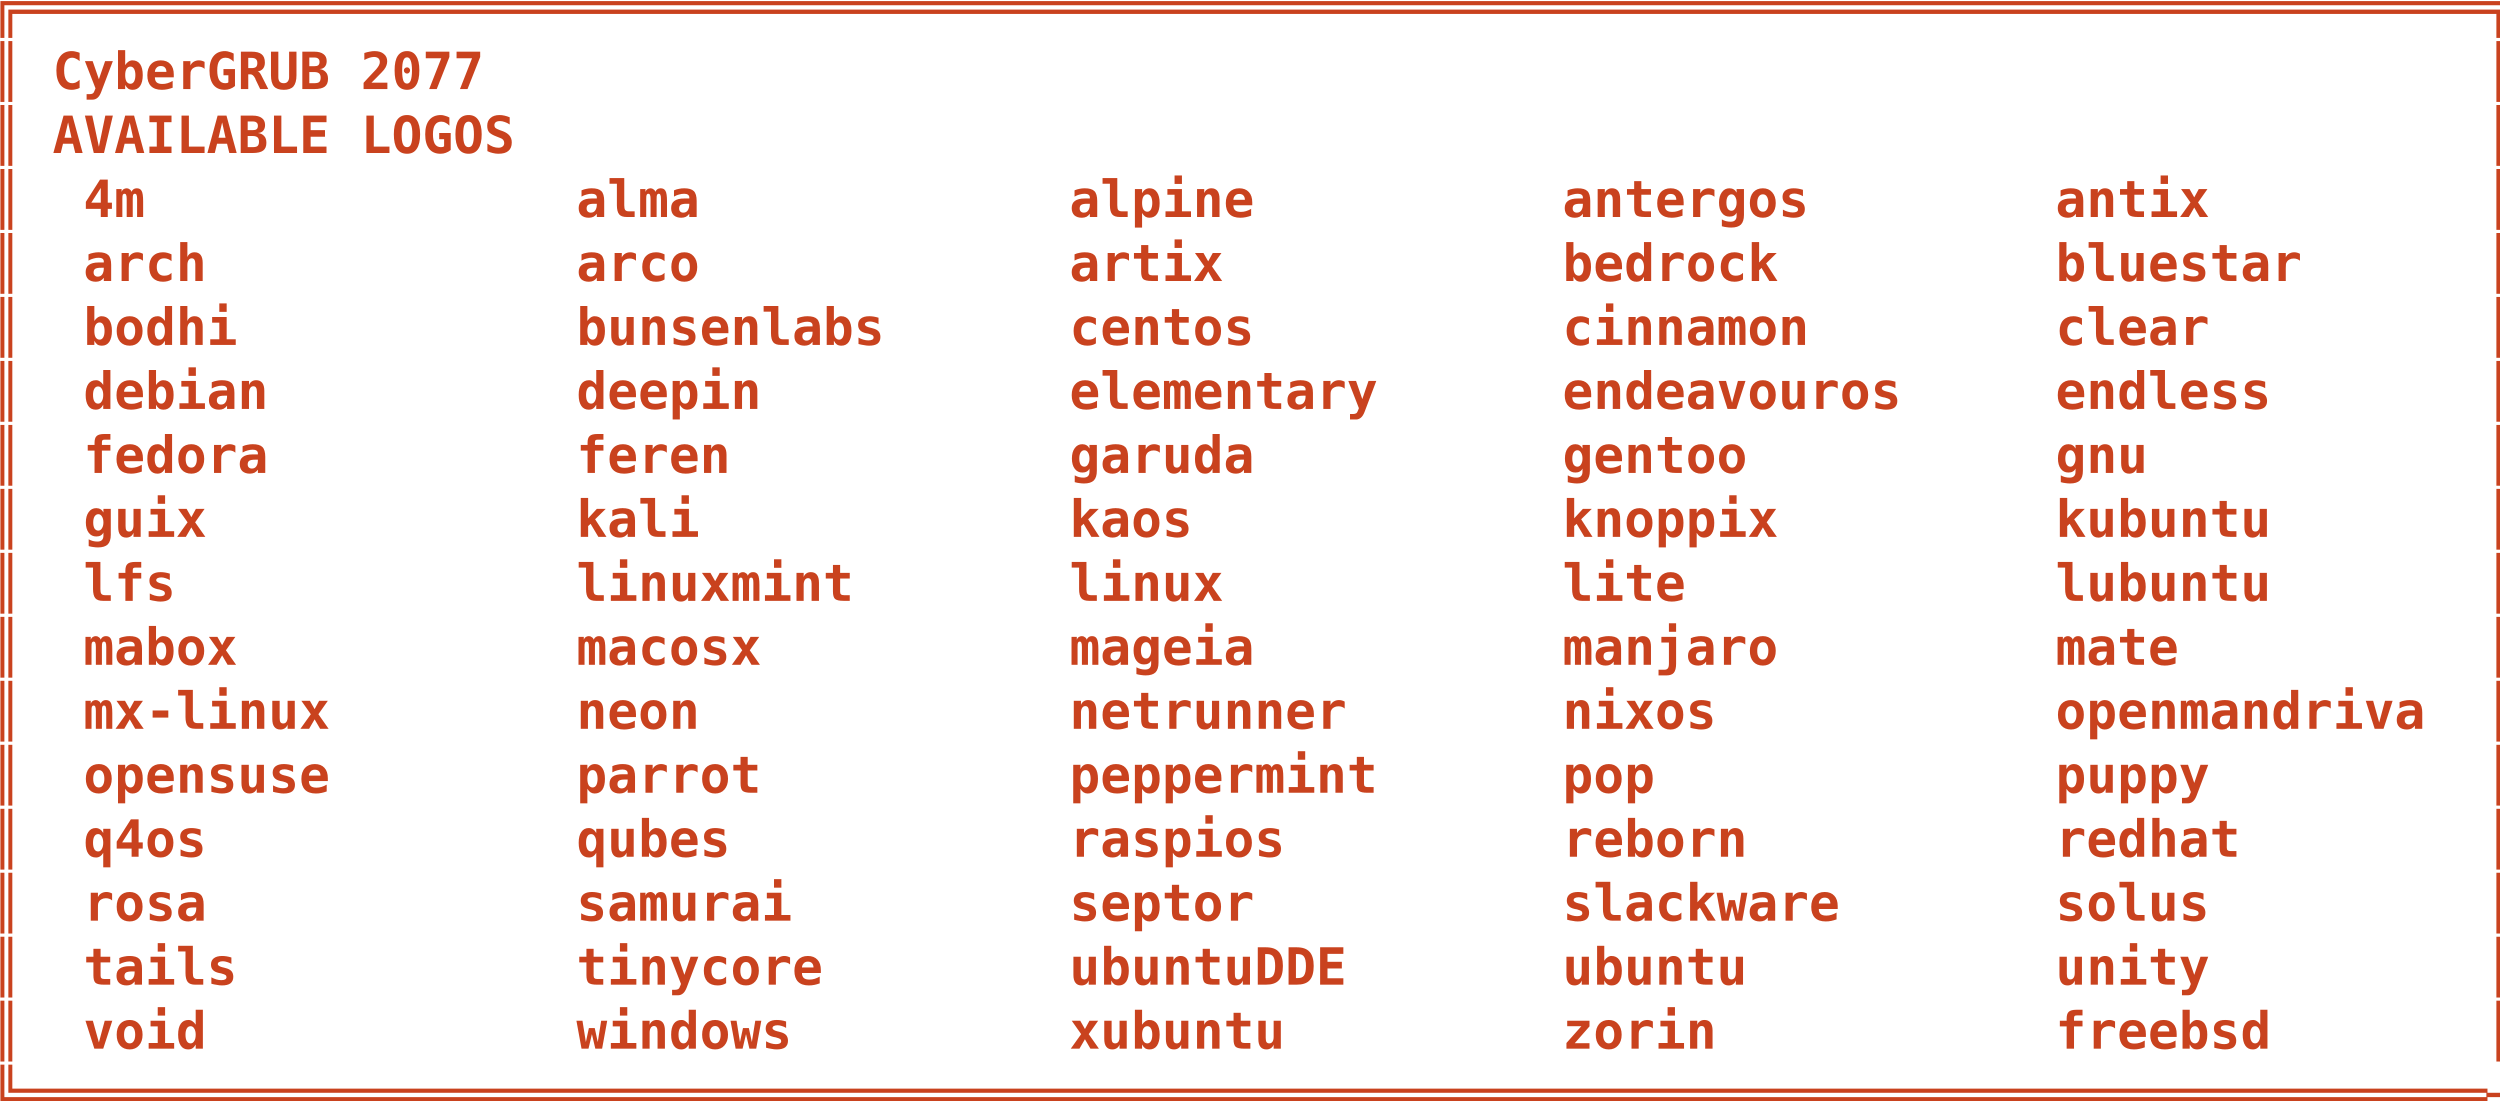
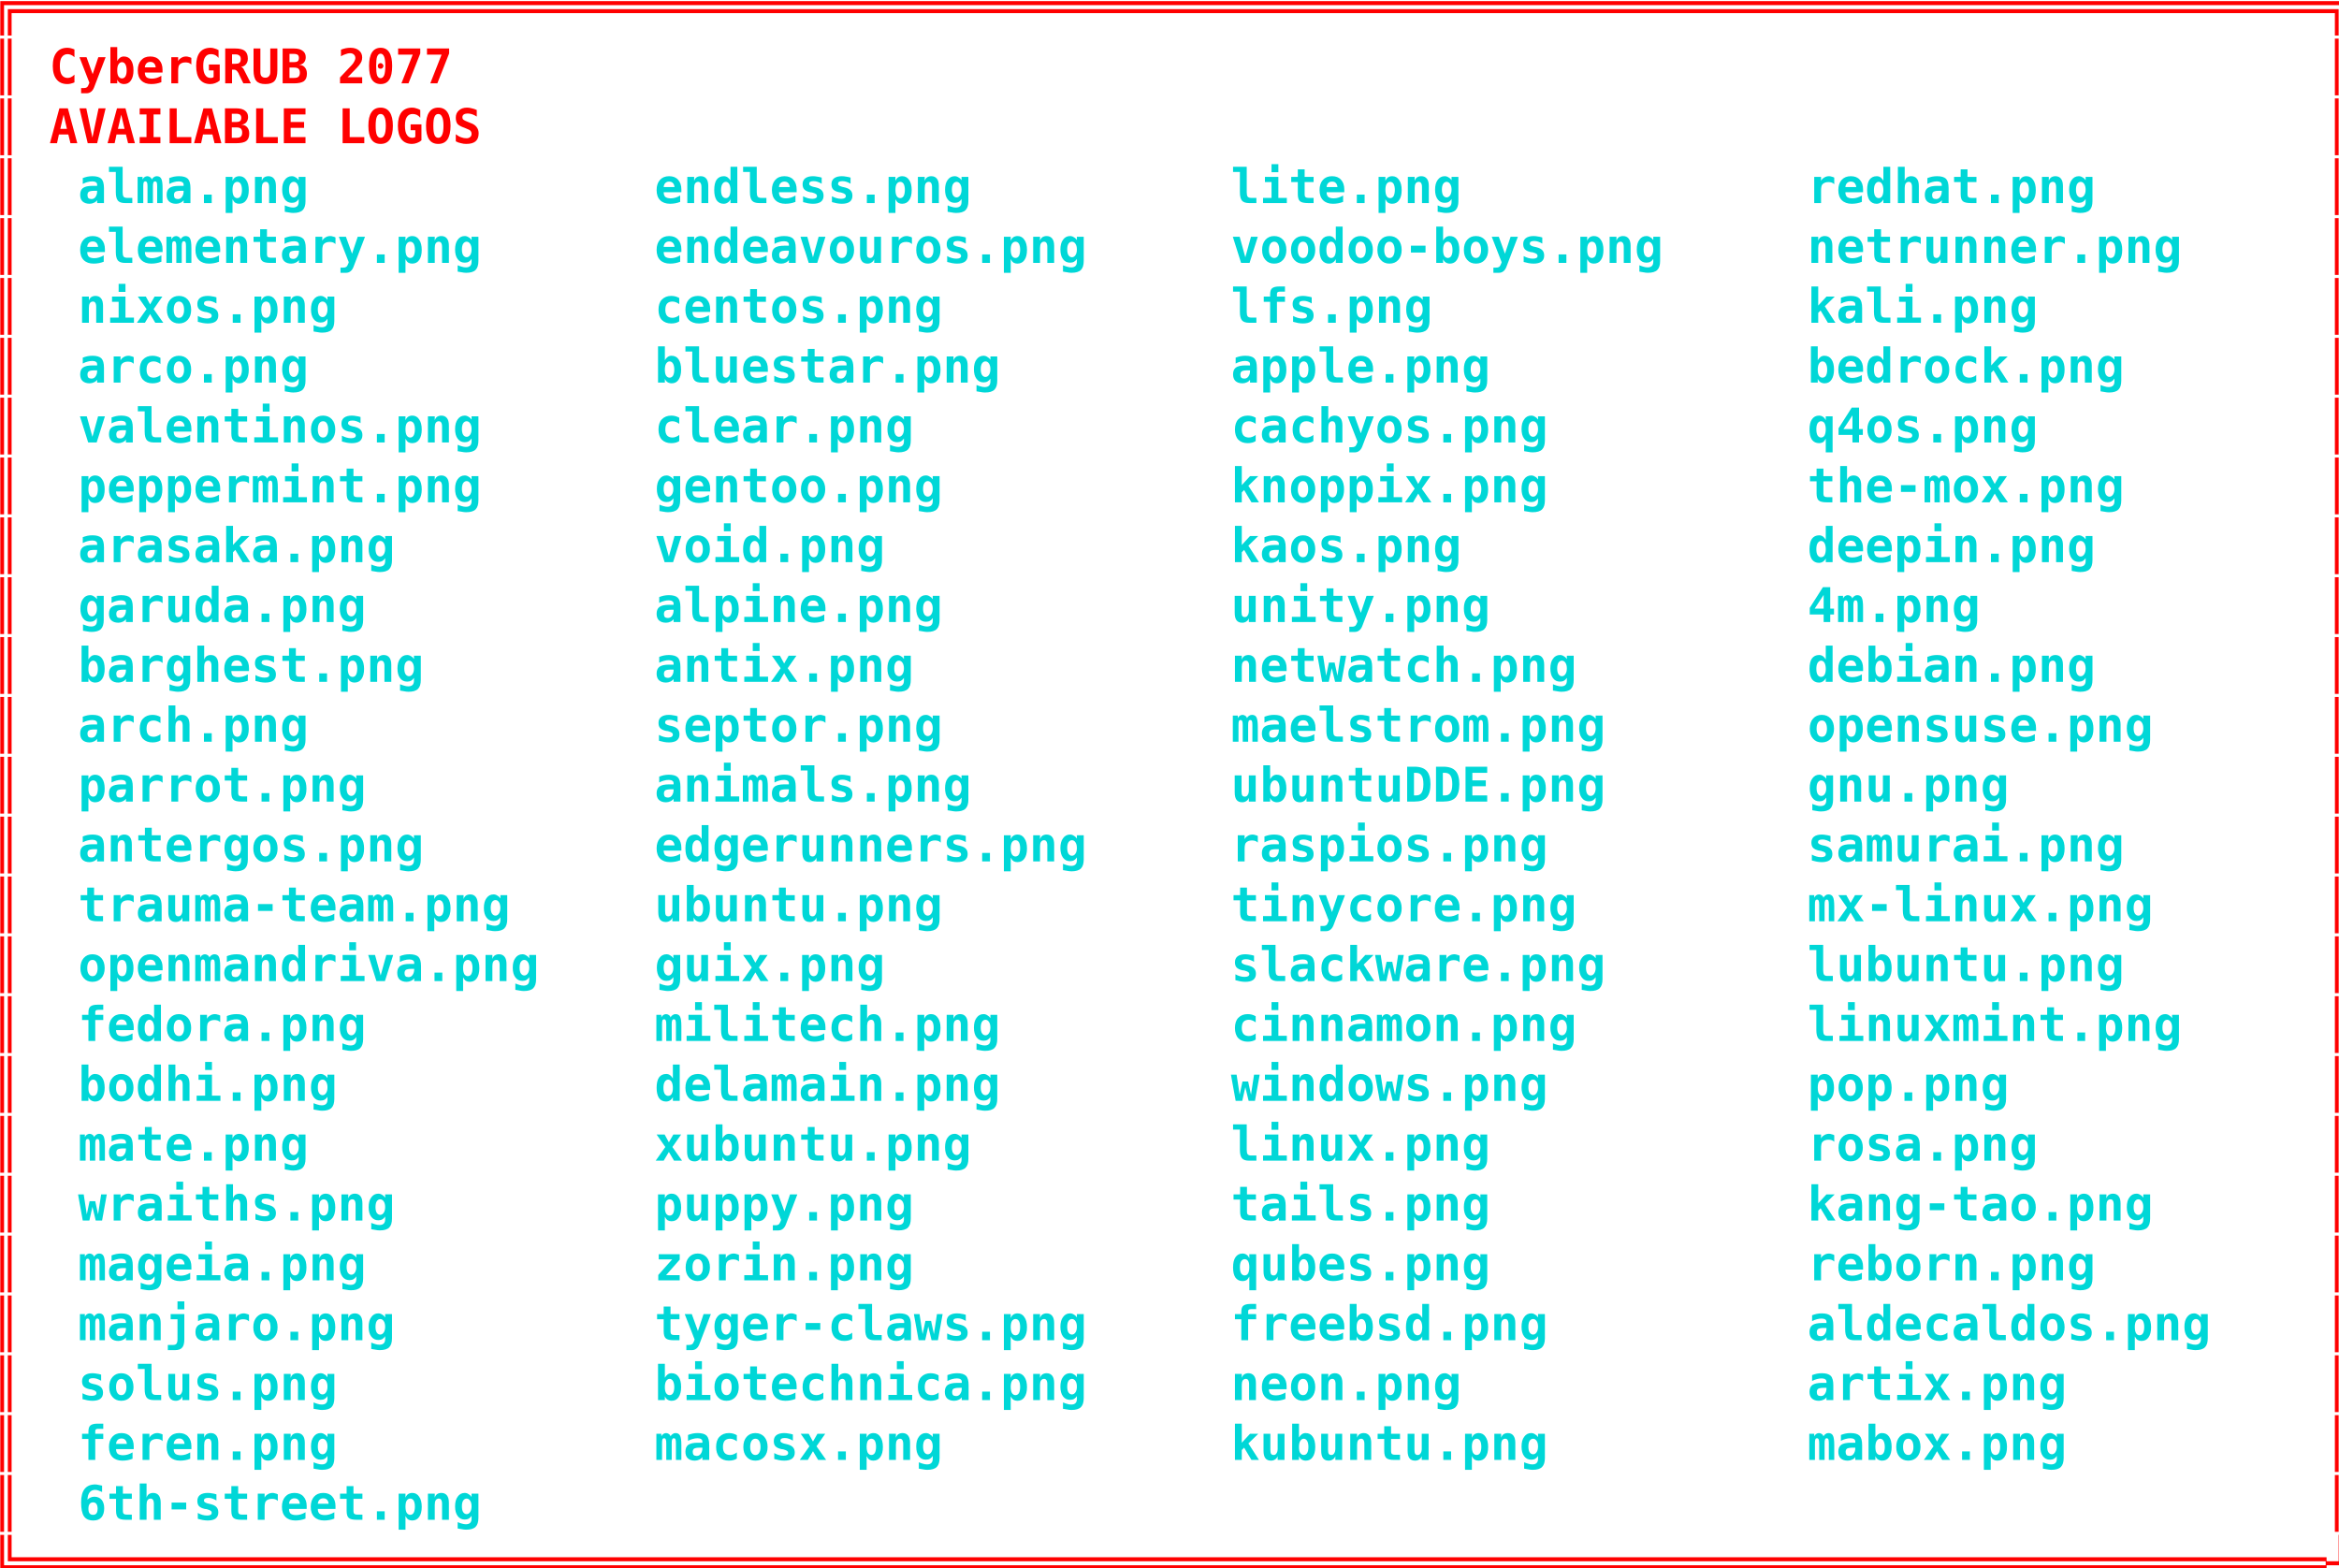
- <svg xmlns="http://www.w3.org/2000/svg" width="206.79mm" height="91.004mm" viewBox="0 0 206.79 91.004" version="1.1" id="svg1">
+ <svg xmlns="http://www.w3.org/2000/svg" width="155.093mm" height="103.972mm" viewBox="0 0 155.093 103.972" version="1.1" id="svg1">
  <defs id="defs1" />
  <g id="layer1" transform="translate(-24.66453,-30.31661)">
-     <text xml:space="preserve" style="font-style:normal;font-variant:normal;font-weight:bold;font-stretch:normal;font-size:4.233px;font-family:Monospace;-inkscape-font-specification:'Monospace, Bold';font-variant-ligatures:normal;font-variant-caps:normal;font-variant-numeric:normal;font-variant-east-asian:normal;text-align:start;writing-mode:lr-tb;direction:ltr;text-anchor:start;fill:#c9421e;stroke-width:0.265" x="23.919" y="32.391" id="text2">
-       <tspan style="font-style:normal;font-variant:normal;font-weight:bold;font-stretch:normal;font-size:4.233px;font-family:Monospace;-inkscape-font-specification:'Monospace, Bold';font-variant-ligatures:normal;font-variant-caps:normal;font-variant-numeric:normal;font-variant-east-asian:normal;stroke-width:0.265" x="23.919" y="32.391" id="tspan104">╔════════════════════════════════════════════════════════════════════════════════╗</tspan>
-       <tspan style="font-style:normal;font-variant:normal;font-weight:bold;font-stretch:normal;font-size:4.233px;font-family:Monospace;-inkscape-font-specification:'Monospace, Bold';font-variant-ligatures:normal;font-variant-caps:normal;font-variant-numeric:normal;font-variant-east-asian:normal;stroke-width:0.265" x="23.919" y="37.683" id="tspan121">║ CyberGRUB 2077                                                                 ║</tspan>
-       <tspan style="font-style:normal;font-variant:normal;font-weight:bold;font-stretch:normal;font-size:4.233px;font-family:Monospace;-inkscape-font-specification:'Monospace, Bold';font-variant-ligatures:normal;font-variant-caps:normal;font-variant-numeric:normal;font-variant-east-asian:normal;stroke-width:0.265" x="23.919" y="42.974" id="tspan122">║ AVAILABLE LOGOS                                                                ║</tspan>
-       <tspan style="font-style:normal;font-variant:normal;font-weight:bold;font-stretch:normal;font-size:4.233px;font-family:Monospace;-inkscape-font-specification:'Monospace, Bold';font-variant-ligatures:normal;font-variant-caps:normal;font-variant-numeric:normal;font-variant-east-asian:normal;stroke-width:0.265" x="23.919" y="48.266" id="tspan123">║  4m              alma            alpine          antergos        antix         ║</tspan>
-       <tspan style="font-style:normal;font-variant:normal;font-weight:bold;font-stretch:normal;font-size:4.233px;font-family:Monospace;-inkscape-font-specification:'Monospace, Bold';font-variant-ligatures:normal;font-variant-caps:normal;font-variant-numeric:normal;font-variant-east-asian:normal;stroke-width:0.265" x="23.919" y="53.558" id="tspan124">║  arch            arco            artix           bedrock         bluestar      ║</tspan>
-       <tspan style="font-style:normal;font-variant:normal;font-weight:bold;font-stretch:normal;font-size:4.233px;font-family:Monospace;-inkscape-font-specification:'Monospace, Bold';font-variant-ligatures:normal;font-variant-caps:normal;font-variant-numeric:normal;font-variant-east-asian:normal;stroke-width:0.265" x="23.919" y="58.849" id="tspan125">║  bodhi           bunsenlabs      centos          cinnamon        clear         ║</tspan>
-       <tspan style="font-style:normal;font-variant:normal;font-weight:bold;font-stretch:normal;font-size:4.233px;font-family:Monospace;-inkscape-font-specification:'Monospace, Bold';font-variant-ligatures:normal;font-variant-caps:normal;font-variant-numeric:normal;font-variant-east-asian:normal;stroke-width:0.265" x="23.919" y="64.141" id="tspan126">║  debian          deepin          elementary      endeavouros     endless       ║</tspan>
-       <tspan style="font-style:normal;font-variant:normal;font-weight:bold;font-stretch:normal;font-size:4.233px;font-family:Monospace;-inkscape-font-specification:'Monospace, Bold';font-variant-ligatures:normal;font-variant-caps:normal;font-variant-numeric:normal;font-variant-east-asian:normal;stroke-width:0.265" x="23.919" y="69.433" id="tspan127">║  fedora          feren           garuda          gentoo          gnu           ║</tspan>
-       <tspan style="font-style:normal;font-variant:normal;font-weight:bold;font-stretch:normal;font-size:4.233px;font-family:Monospace;-inkscape-font-specification:'Monospace, Bold';font-variant-ligatures:normal;font-variant-caps:normal;font-variant-numeric:normal;font-variant-east-asian:normal;stroke-width:0.265" x="23.919" y="74.724" id="tspan128">║  guix            kali            kaos            knoppix         kubuntu       ║</tspan>
-       <tspan style="font-style:normal;font-variant:normal;font-weight:bold;font-stretch:normal;font-size:4.233px;font-family:Monospace;-inkscape-font-specification:'Monospace, Bold';font-variant-ligatures:normal;font-variant-caps:normal;font-variant-numeric:normal;font-variant-east-asian:normal;stroke-width:0.265" x="23.919" y="80.016" id="tspan129">║  lfs             linuxmint       linux           lite            lubuntu       ║</tspan>
-       <tspan style="font-style:normal;font-variant:normal;font-weight:bold;font-stretch:normal;font-size:4.233px;font-family:Monospace;-inkscape-font-specification:'Monospace, Bold';font-variant-ligatures:normal;font-variant-caps:normal;font-variant-numeric:normal;font-variant-east-asian:normal;stroke-width:0.265" x="23.919" y="85.308" id="tspan130">║  mabox           macosx          mageia          manjaro         mate          ║</tspan>
-       <tspan style="font-style:normal;font-variant:normal;font-weight:bold;font-stretch:normal;font-size:4.233px;font-family:Monospace;-inkscape-font-specification:'Monospace, Bold';font-variant-ligatures:normal;font-variant-caps:normal;font-variant-numeric:normal;font-variant-east-asian:normal;stroke-width:0.265" x="23.919" y="90.599" id="tspan131">║  mx-linux        neon            netrunner       nixos           openmandriva  ║</tspan>
-       <tspan style="font-style:normal;font-variant:normal;font-weight:bold;font-stretch:normal;font-size:4.233px;font-family:Monospace;-inkscape-font-specification:'Monospace, Bold';font-variant-ligatures:normal;font-variant-caps:normal;font-variant-numeric:normal;font-variant-east-asian:normal;stroke-width:0.265" x="23.919" y="95.891" id="tspan132">║  opensuse        parrot          peppermint      pop             puppy         ║</tspan>
-       <tspan style="font-style:normal;font-variant:normal;font-weight:bold;font-stretch:normal;font-size:4.233px;font-family:Monospace;-inkscape-font-specification:'Monospace, Bold';font-variant-ligatures:normal;font-variant-caps:normal;font-variant-numeric:normal;font-variant-east-asian:normal;stroke-width:0.265" x="23.919" y="101.183" id="tspan133">║  q4os            qubes           raspios         reborn          redhat        ║</tspan>
-       <tspan style="font-style:normal;font-variant:normal;font-weight:bold;font-stretch:normal;font-size:4.233px;font-family:Monospace;-inkscape-font-specification:'Monospace, Bold';font-variant-ligatures:normal;font-variant-caps:normal;font-variant-numeric:normal;font-variant-east-asian:normal;stroke-width:0.265" x="23.919" y="106.474" id="tspan134">║  rosa            samurai         septor          slackware       solus         ║</tspan>
-       <tspan style="font-style:normal;font-variant:normal;font-weight:bold;font-stretch:normal;font-size:4.233px;font-family:Monospace;-inkscape-font-specification:'Monospace, Bold';font-variant-ligatures:normal;font-variant-caps:normal;font-variant-numeric:normal;font-variant-east-asian:normal;stroke-width:0.265" x="23.919" y="111.766" id="tspan135">║  tails           tinycore        ubuntuDDE       ubuntu          unity         ║</tspan>
-       <tspan style="font-style:normal;font-variant:normal;font-weight:bold;font-stretch:normal;font-size:4.233px;font-family:Monospace;-inkscape-font-specification:'Monospace, Bold';font-variant-ligatures:normal;font-variant-caps:normal;font-variant-numeric:normal;font-variant-east-asian:normal;stroke-width:0.265" x="23.919" y="117.058" id="tspan136">║  void            windows         xubuntu         zorin           freebsd       ║</tspan>
-       <tspan style="font-style:normal;font-variant:normal;font-weight:bold;font-stretch:normal;font-size:4.233px;font-family:Monospace;-inkscape-font-specification:'Monospace, Bold';font-variant-ligatures:normal;font-variant-caps:normal;font-variant-numeric:normal;font-variant-east-asian:normal;stroke-width:0.265" x="23.919" y="122.349" id="tspan137">╚════════════════════════════════════════════════════════════════════════════════┘</tspan>
+     <text xml:space="preserve" style="font-size:3.175px;text-align:start;writing-mode:lr-tb;direction:ltr;text-anchor:start;fill:#ff0000;stroke-width:0.265" x="24.106" y="31.872" id="text1">
+       <tspan id="tspan1" style="font-style:normal;font-variant:normal;font-weight:bold;font-stretch:normal;font-size:3.175px;font-family:Monospace;-inkscape-font-specification:'Monospace, Bold';font-variant-ligatures:normal;font-variant-caps:normal;font-variant-numeric:normal;font-variant-east-asian:normal;stroke-width:0.265" x="24.106" y="31.872">╔════════════════════════════════════════════════════════════════════════════════╗</tspan>
+       <tspan style="font-style:normal;font-variant:normal;font-weight:bold;font-stretch:normal;font-size:3.175px;font-family:Monospace;-inkscape-font-specification:'Monospace, Bold';font-variant-ligatures:normal;font-variant-caps:normal;font-variant-numeric:normal;font-variant-east-asian:normal;stroke-width:0.265" x="24.106" y="35.841" id="tspan2">║ CyberGRUB 2077                                                                 ║</tspan>
+       <tspan style="font-style:normal;font-variant:normal;font-weight:bold;font-stretch:normal;font-size:3.175px;font-family:Monospace;-inkscape-font-specification:'Monospace, Bold';font-variant-ligatures:normal;font-variant-caps:normal;font-variant-numeric:normal;font-variant-east-asian:normal;stroke-width:0.265" x="24.106" y="39.81" id="tspan3">║ AVAILABLE LOGOS                                                                ║</tspan>
+       <tspan style="font-style:normal;font-variant:normal;font-weight:bold;font-stretch:normal;font-size:3.175px;font-family:Monospace;-inkscape-font-specification:'Monospace, Bold';font-variant-ligatures:normal;font-variant-caps:normal;font-variant-numeric:normal;font-variant-east-asian:normal;stroke-width:0.265" x="24.106" y="43.779" id="tspan4">║  <tspan style="fill:#00d7d7;fill-opacity:1" id="tspan28">alma.png            endless.png         lite.png            redhat.png</tspan>        ║</tspan>
+       <tspan style="font-style:normal;font-variant:normal;font-weight:bold;font-stretch:normal;font-size:3.175px;font-family:Monospace;-inkscape-font-specification:'Monospace, Bold';font-variant-ligatures:normal;font-variant-caps:normal;font-variant-numeric:normal;font-variant-east-asian:normal;stroke-width:0.265" x="24.106" y="47.747" id="tspan5">║  <tspan style="fill:#00d7d7;fill-opacity:1" id="tspan29">elementary.png      endeavouros.png     voodoo-boys.png     netrunner.png</tspan>     ║</tspan>
+       <tspan style="font-style:normal;font-variant:normal;font-weight:bold;font-stretch:normal;font-size:3.175px;font-family:Monospace;-inkscape-font-specification:'Monospace, Bold';font-variant-ligatures:normal;font-variant-caps:normal;font-variant-numeric:normal;font-variant-east-asian:normal;stroke-width:0.265" x="24.106" y="51.716" id="tspan6">║  <tspan style="fill:#00d7d7;fill-opacity:1" id="tspan30">nixos.png           centos.png          lfs.png             kali.png</tspan>          ║</tspan>
+       <tspan style="font-style:normal;font-variant:normal;font-weight:bold;font-stretch:normal;font-size:3.175px;font-family:Monospace;-inkscape-font-specification:'Monospace, Bold';font-variant-ligatures:normal;font-variant-caps:normal;font-variant-numeric:normal;font-variant-east-asian:normal;stroke-width:0.265" x="24.106" y="55.685" id="tspan7">║  <tspan style="fill:#00d7d7;fill-opacity:1" id="tspan31">arco.png            bluestar.png        apple.png           bedrock.png</tspan>       ║</tspan>
+       <tspan style="font-style:normal;font-variant:normal;font-weight:bold;font-stretch:normal;font-size:3.175px;font-family:Monospace;-inkscape-font-specification:'Monospace, Bold';font-variant-ligatures:normal;font-variant-caps:normal;font-variant-numeric:normal;font-variant-east-asian:normal;stroke-width:0.265" x="24.106" y="59.654" id="tspan8">║  <tspan style="fill:#00d7d7;fill-opacity:1" id="tspan32">valentinos.png      clear.png           cachyos.png         q4os.png</tspan>          ║</tspan>
+       <tspan style="font-style:normal;font-variant:normal;font-weight:bold;font-stretch:normal;font-size:3.175px;font-family:Monospace;-inkscape-font-specification:'Monospace, Bold';font-variant-ligatures:normal;font-variant-caps:normal;font-variant-numeric:normal;font-variant-east-asian:normal;stroke-width:0.265" x="24.106" y="63.622" id="tspan9">║  <tspan style="fill:#00d7d7;fill-opacity:1" id="tspan33">peppermint.png      gentoo.png          knoppix.png         the-mox.png</tspan>       ║</tspan>
+       <tspan style="font-style:normal;font-variant:normal;font-weight:bold;font-stretch:normal;font-size:3.175px;font-family:Monospace;-inkscape-font-specification:'Monospace, Bold';font-variant-ligatures:normal;font-variant-caps:normal;font-variant-numeric:normal;font-variant-east-asian:normal;stroke-width:0.265" x="24.106" y="67.591" id="tspan10">║  <tspan style="fill:#00d7d7;fill-opacity:1" id="tspan34">arasaka.png         void.png            kaos.png            deepin.png</tspan>        ║</tspan>
+       <tspan style="font-style:normal;font-variant:normal;font-weight:bold;font-stretch:normal;font-size:3.175px;font-family:Monospace;-inkscape-font-specification:'Monospace, Bold';font-variant-ligatures:normal;font-variant-caps:normal;font-variant-numeric:normal;font-variant-east-asian:normal;stroke-width:0.265" x="24.106" y="71.56" id="tspan11">║  <tspan style="fill:#00d7d7;fill-opacity:1" id="tspan37">garuda.png          alpine.png          unity.png           4m.png</tspan>            ║</tspan>
+       <tspan style="font-style:normal;font-variant:normal;font-weight:bold;font-stretch:normal;font-size:3.175px;font-family:Monospace;-inkscape-font-specification:'Monospace, Bold';font-variant-ligatures:normal;font-variant-caps:normal;font-variant-numeric:normal;font-variant-east-asian:normal;stroke-width:0.265" x="24.106" y="75.529" id="tspan12">║  <tspan style="fill:#00d7d7;fill-opacity:1" id="tspan38">barghest.png        antix.png           netwatch.png        debian.png</tspan>        ║</tspan>
+       <tspan style="font-style:normal;font-variant:normal;font-weight:bold;font-stretch:normal;font-size:3.175px;font-family:Monospace;-inkscape-font-specification:'Monospace, Bold';font-variant-ligatures:normal;font-variant-caps:normal;font-variant-numeric:normal;font-variant-east-asian:normal;stroke-width:0.265" x="24.106" y="79.497" id="tspan13">║  <tspan style="fill:#00d7d7;fill-opacity:1" id="tspan39">arch.png            septor.png          maelstrom.png       opensuse.png</tspan>      ║</tspan>
+       <tspan style="font-style:normal;font-variant:normal;font-weight:bold;font-stretch:normal;font-size:3.175px;font-family:Monospace;-inkscape-font-specification:'Monospace, Bold';font-variant-ligatures:normal;font-variant-caps:normal;font-variant-numeric:normal;font-variant-east-asian:normal;stroke-width:0.265" x="24.106" y="83.466" id="tspan14">║  <tspan style="fill:#00d7d7;fill-opacity:1" id="tspan40">parrot.png          animals.png         ubuntuDDE.png       gnu.png</tspan>           ║</tspan>
+       <tspan style="font-style:normal;font-variant:normal;font-weight:bold;font-stretch:normal;font-size:3.175px;font-family:Monospace;-inkscape-font-specification:'Monospace, Bold';font-variant-ligatures:normal;font-variant-caps:normal;font-variant-numeric:normal;font-variant-east-asian:normal;stroke-width:0.265" x="24.106" y="87.435" id="tspan15">║  <tspan style="fill:#00d7d7;fill-opacity:1" id="tspan41">antergos.png        edgerunners.png     raspios.png         samurai.png</tspan>       ║</tspan>
+       <tspan style="font-style:normal;font-variant:normal;font-weight:bold;font-stretch:normal;font-size:3.175px;font-family:Monospace;-inkscape-font-specification:'Monospace, Bold';font-variant-ligatures:normal;font-variant-caps:normal;font-variant-numeric:normal;font-variant-east-asian:normal;stroke-width:0.265" x="24.106" y="91.404" id="tspan16">║  <tspan style="fill:#00d7d7;fill-opacity:1" id="tspan42">trauma-team.png     ubuntu.png          tinycore.png        mx-linux.png</tspan>      ║</tspan>
+       <tspan style="font-style:normal;font-variant:normal;font-weight:bold;font-stretch:normal;font-size:3.175px;font-family:Monospace;-inkscape-font-specification:'Monospace, Bold';font-variant-ligatures:normal;font-variant-caps:normal;font-variant-numeric:normal;font-variant-east-asian:normal;stroke-width:0.265" x="24.106" y="95.372" id="tspan17">║  <tspan style="fill:#00d7d7;fill-opacity:1" id="tspan43">openmandriva.png    guix.png            slackware.png       lubuntu.png</tspan>       ║</tspan>
+       <tspan style="font-style:normal;font-variant:normal;font-weight:bold;font-stretch:normal;font-size:3.175px;font-family:Monospace;-inkscape-font-specification:'Monospace, Bold';font-variant-ligatures:normal;font-variant-caps:normal;font-variant-numeric:normal;font-variant-east-asian:normal;stroke-width:0.265" x="24.106" y="99.341" id="tspan18">║  <tspan style="fill:#00d7d7;fill-opacity:1" id="tspan44">fedora.png          militech.png        cinnamon.png        linuxmint.png</tspan>     ║</tspan>
+       <tspan style="font-style:normal;font-variant:normal;font-weight:bold;font-stretch:normal;font-size:3.175px;font-family:Monospace;-inkscape-font-specification:'Monospace, Bold';font-variant-ligatures:normal;font-variant-caps:normal;font-variant-numeric:normal;font-variant-east-asian:normal;stroke-width:0.265" x="24.106" y="103.31" id="tspan19">║  <tspan style="fill:#00d7d7;fill-opacity:1" id="tspan45">bodhi.png           delamain.png        windows.png         pop.png</tspan>           ║</tspan>
+       <tspan style="font-style:normal;font-variant:normal;font-weight:bold;font-stretch:normal;font-size:3.175px;font-family:Monospace;-inkscape-font-specification:'Monospace, Bold';font-variant-ligatures:normal;font-variant-caps:normal;font-variant-numeric:normal;font-variant-east-asian:normal;stroke-width:0.265" x="24.106" y="107.279" id="tspan20">║  <tspan style="fill:#00d7d7;fill-opacity:1" id="tspan46">mate.png            xubuntu.png         linux.png           rosa.png</tspan>          ║</tspan>
+       <tspan style="font-style:normal;font-variant:normal;font-weight:bold;font-stretch:normal;font-size:3.175px;font-family:Monospace;-inkscape-font-specification:'Monospace, Bold';font-variant-ligatures:normal;font-variant-caps:normal;font-variant-numeric:normal;font-variant-east-asian:normal;stroke-width:0.265" x="24.106" y="111.247" id="tspan21">║  <tspan style="fill:#00d7d7;fill-opacity:1" id="tspan47">wraiths.png         puppy.png           tails.png           kang-tao.png</tspan>      ║</tspan>
+       <tspan style="font-style:normal;font-variant:normal;font-weight:bold;font-stretch:normal;font-size:3.175px;font-family:Monospace;-inkscape-font-specification:'Monospace, Bold';font-variant-ligatures:normal;font-variant-caps:normal;font-variant-numeric:normal;font-variant-east-asian:normal;stroke-width:0.265" x="24.106" y="115.216" id="tspan22">║  <tspan style="fill:#00d7d7;fill-opacity:1" id="tspan48">mageia.png          zorin.png           qubes.png           reborn.png</tspan>        ║</tspan>
+       <tspan style="font-style:normal;font-variant:normal;font-weight:bold;font-stretch:normal;font-size:3.175px;font-family:Monospace;-inkscape-font-specification:'Monospace, Bold';font-variant-ligatures:normal;font-variant-caps:normal;font-variant-numeric:normal;font-variant-east-asian:normal;stroke-width:0.265" x="24.106" y="119.185" id="tspan23">║  <tspan style="fill:#00d7d7;fill-opacity:1" id="tspan49">manjaro.png         tyger-claws.png     freebsd.png         aldecaldos.png</tspan>    ║</tspan>
+       <tspan style="font-style:normal;font-variant:normal;font-weight:bold;font-stretch:normal;font-size:3.175px;font-family:Monospace;-inkscape-font-specification:'Monospace, Bold';font-variant-ligatures:normal;font-variant-caps:normal;font-variant-numeric:normal;font-variant-east-asian:normal;stroke-width:0.265" x="24.106" y="123.154" id="tspan24">║  <tspan style="fill:#00d7d7;fill-opacity:1" id="tspan50">solus.png           biotechnica.png     neon.png            artix.png</tspan>         ║</tspan>
+       <tspan style="font-style:normal;font-variant:normal;font-weight:bold;font-stretch:normal;font-size:3.175px;font-family:Monospace;-inkscape-font-specification:'Monospace, Bold';font-variant-ligatures:normal;font-variant-caps:normal;font-variant-numeric:normal;font-variant-east-asian:normal;stroke-width:0.265" x="24.106" y="127.122" id="tspan25">║  <tspan style="fill:#00d7d7;fill-opacity:1" id="tspan51">feren.png           macosx.png          kubuntu.png         mabox.png</tspan>         ║</tspan>
+       <tspan style="font-style:normal;font-variant:normal;font-weight:bold;font-stretch:normal;font-size:3.175px;font-family:Monospace;-inkscape-font-specification:'Monospace, Bold';font-variant-ligatures:normal;font-variant-caps:normal;font-variant-numeric:normal;font-variant-east-asian:normal;stroke-width:0.265" x="24.106" y="131.091" id="tspan26">║  <tspan style="fill:#00d7d7;fill-opacity:1" id="tspan52">6th-street.png</tspan>                                                                ║</tspan>
+       <tspan style="font-style:normal;font-variant:normal;font-weight:bold;font-stretch:normal;font-size:3.175px;font-family:Monospace;-inkscape-font-specification:'Monospace, Bold';font-variant-ligatures:normal;font-variant-caps:normal;font-variant-numeric:normal;font-variant-east-asian:normal;stroke-width:0.265" x="24.106" y="135.06" id="tspan27">╚════════════════════════════════════════════════════════════════════════════════┘</tspan>
    </text>
  </g>
</svg>
